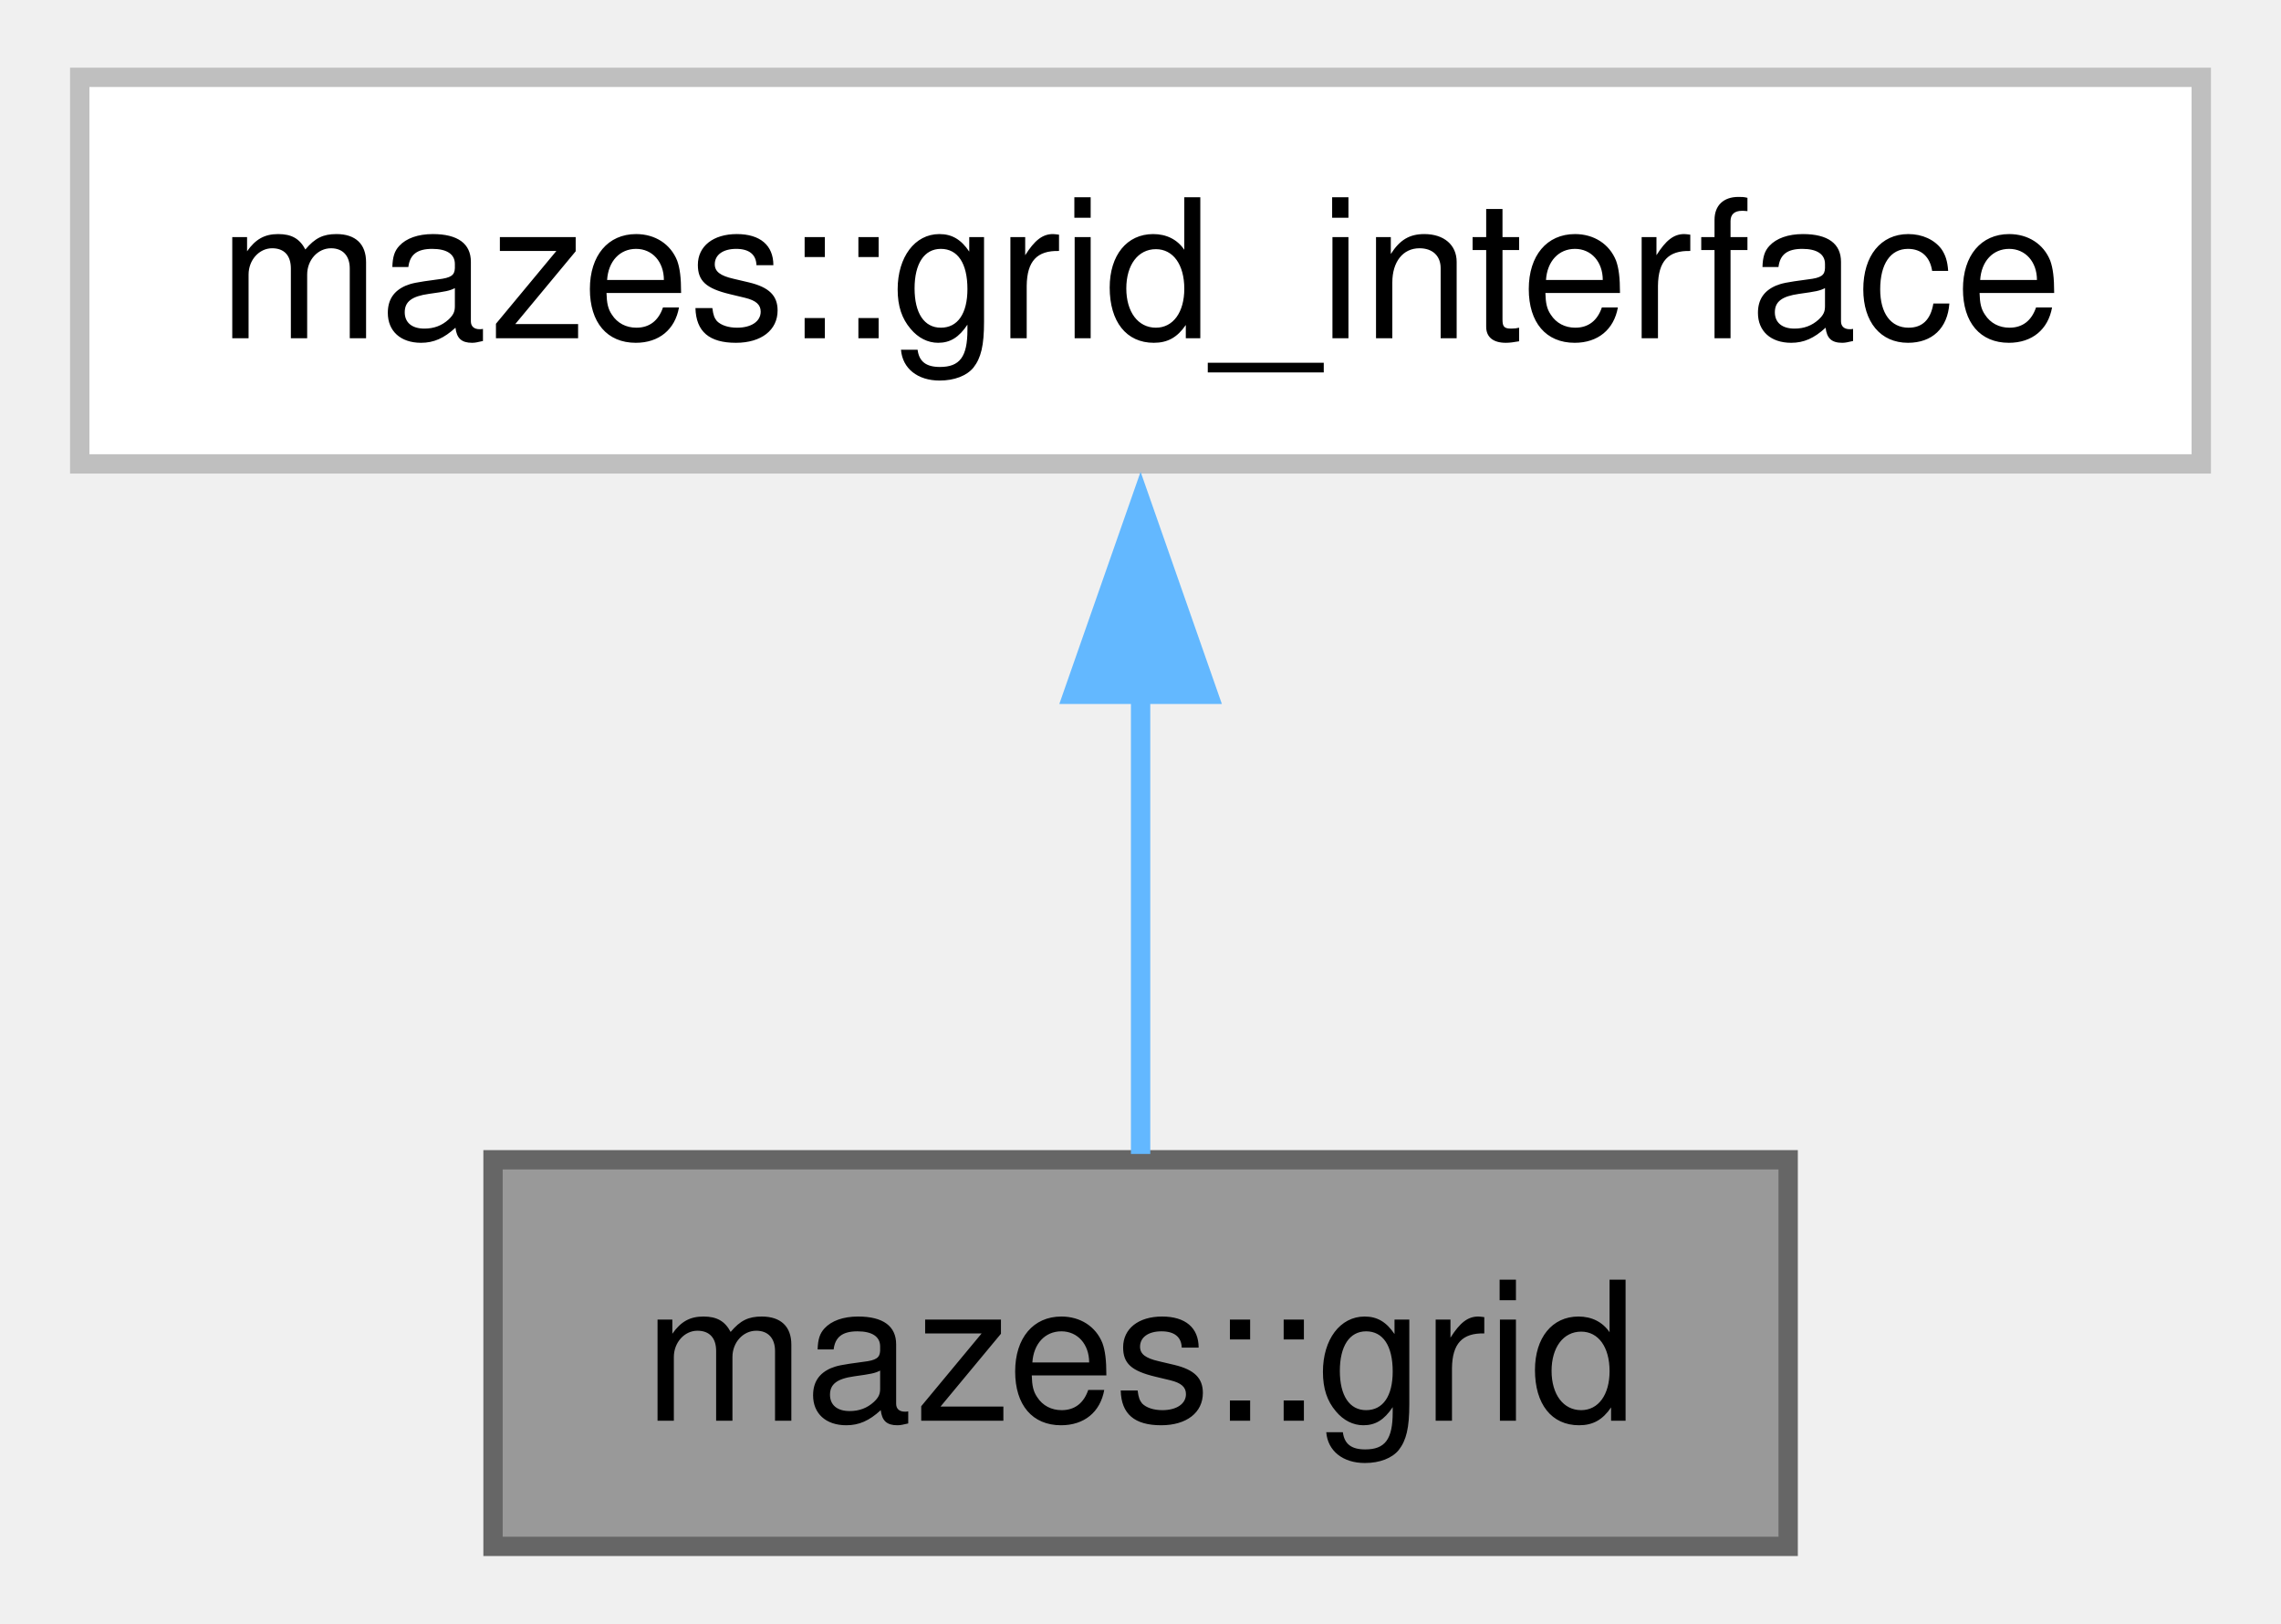
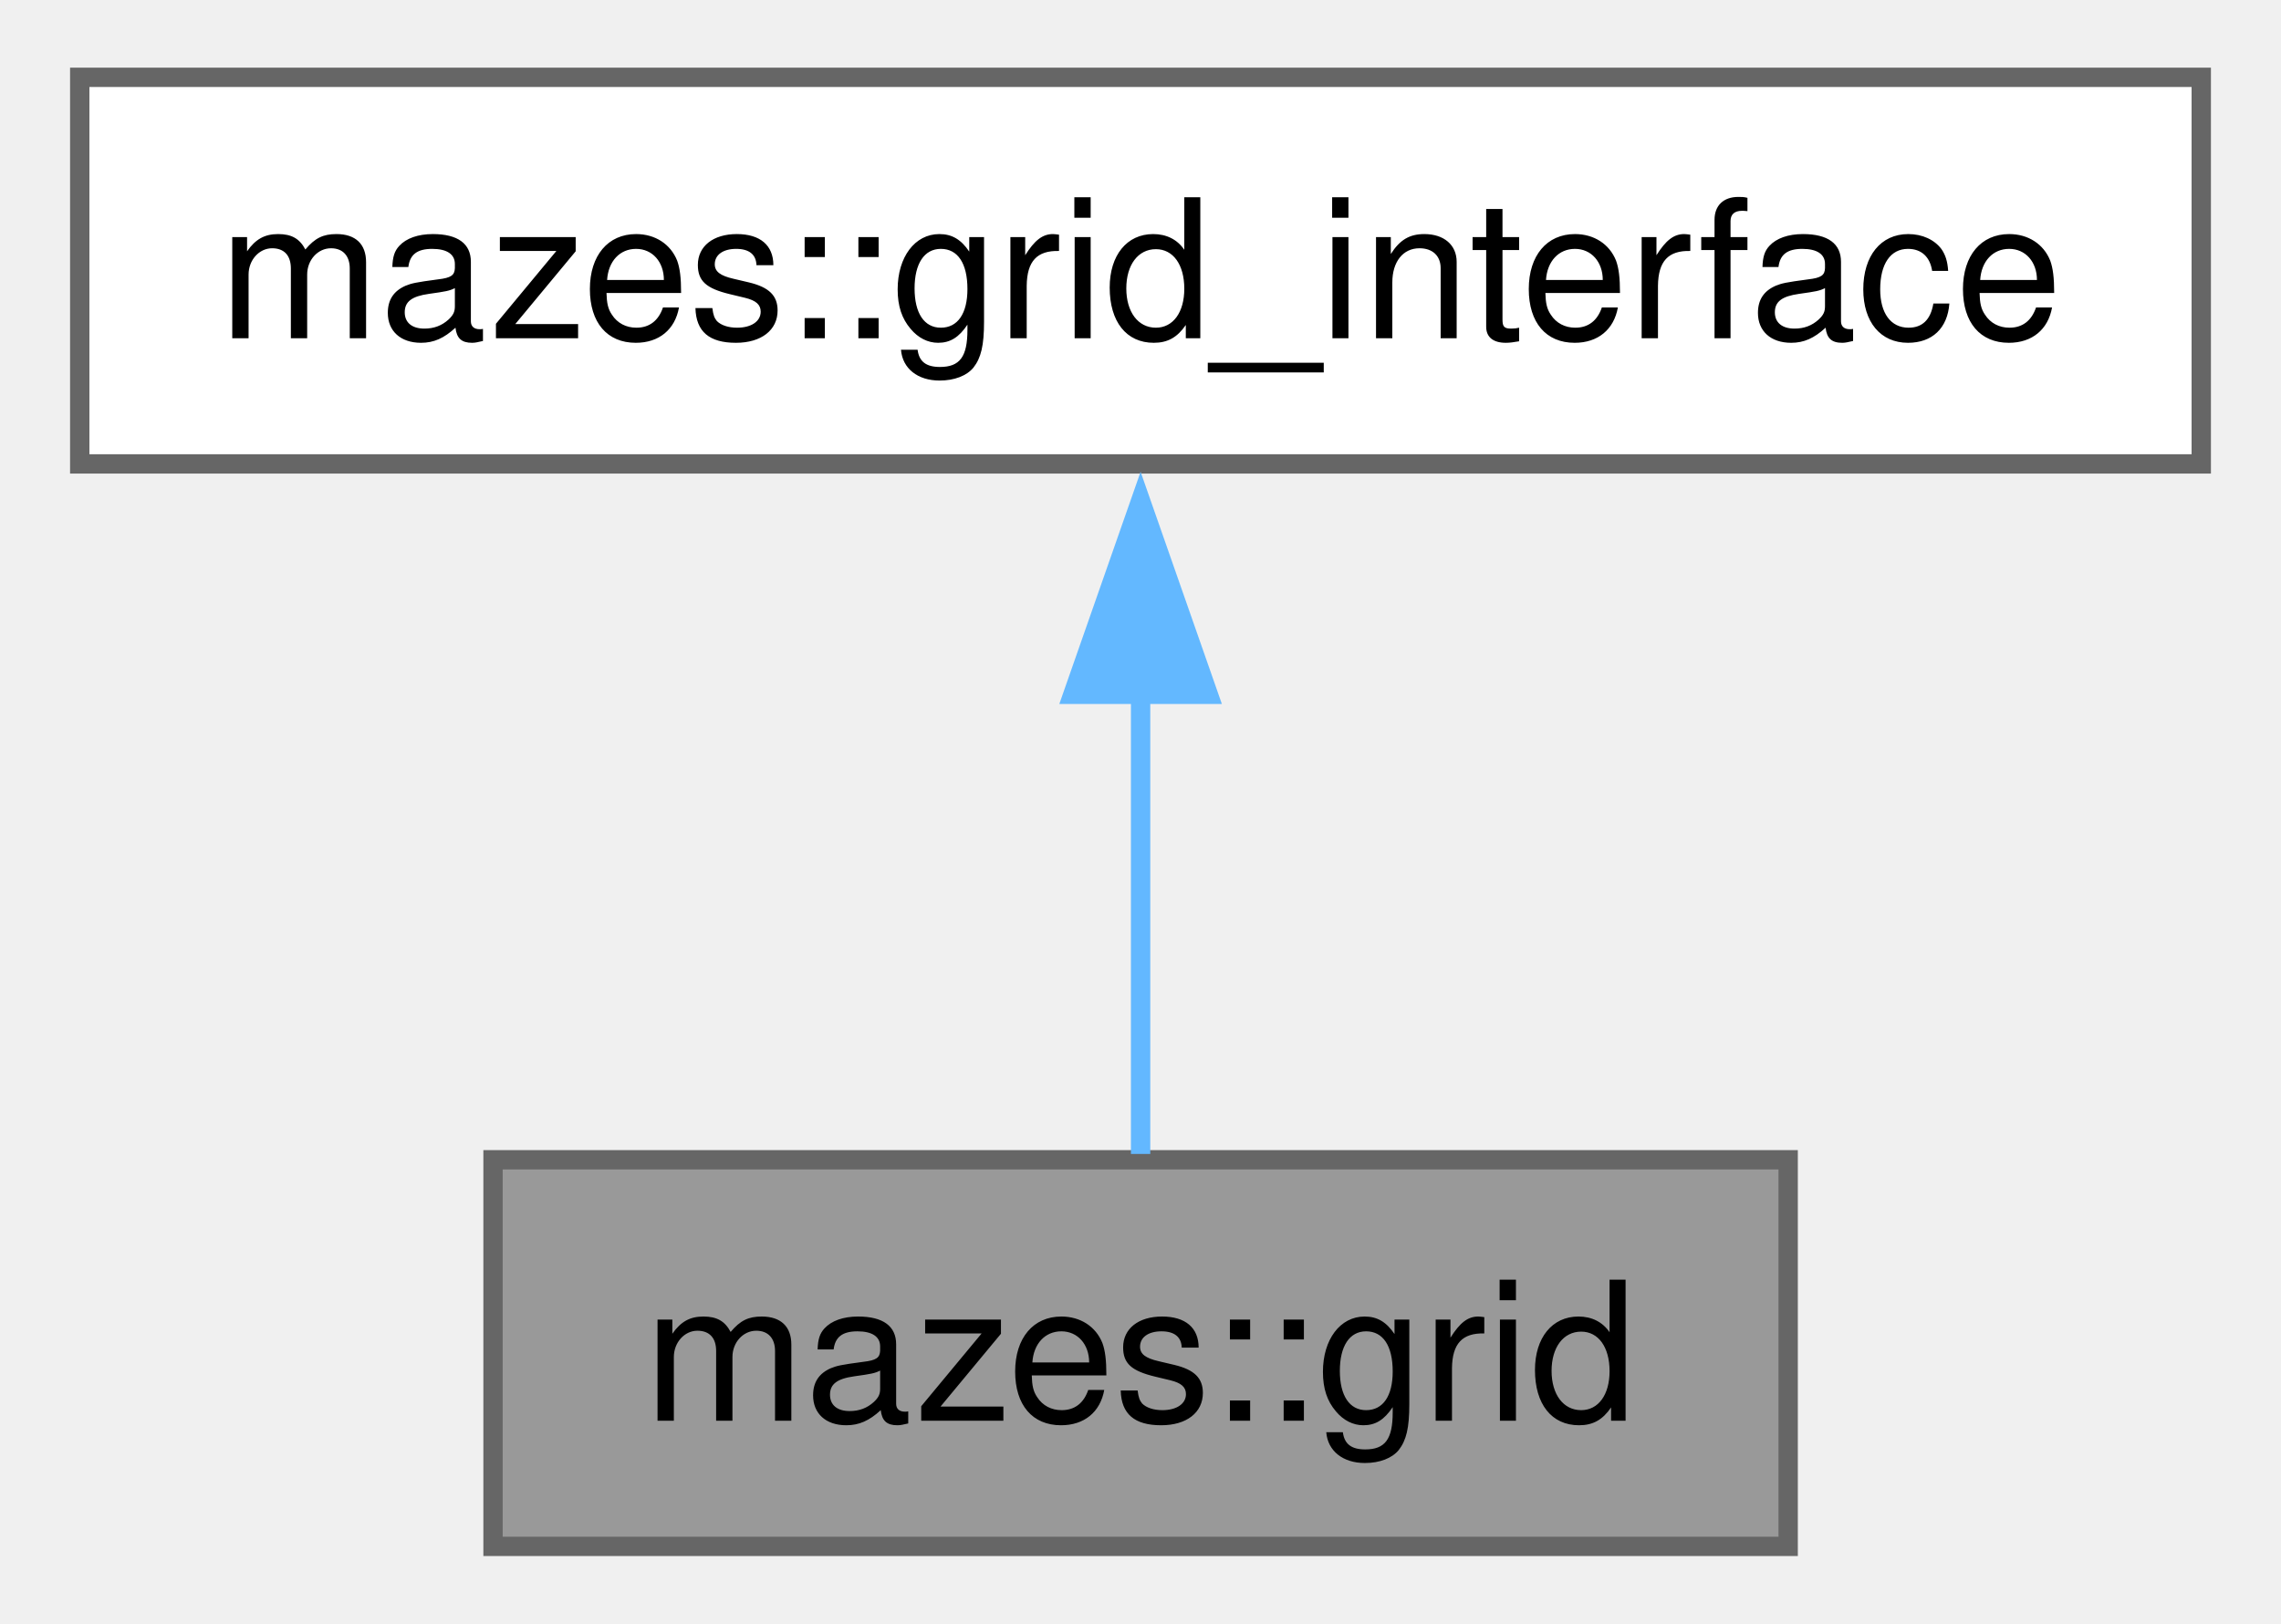
<svg xmlns="http://www.w3.org/2000/svg" xmlns:xlink="http://www.w3.org/1999/xlink" width="118pt" height="84pt" viewBox="0.00 0.00 117.75 84.00">
  <g id="graph0" class="graph" transform="scale(1 1) rotate(0) translate(4 80)">
    <g id="Node000001" class="node">
      <g id="a_Node000001">
-         <a xlink:title=" ">
+         <a xlink:title="General purpose grid class for maze generation.">
          <polygon fill="#999999" stroke="#666666" points="88.38,-20 21.38,-20 21.38,0 88.38,0 88.38,-20" />
          <text text-anchor="middle" x="54.88" y="-6.5" font-family="Helvetica,sans-Serif" font-size="10.00">mazes::grid</text>
        </a>
      </g>
    </g>
    <g id="Node000002" class="node">
      <g id="a_Node000002">
-         <a xlink:href="classmazes_1_1grid__interface.html" target="_top" xlink:title=" ">
-           <polygon fill="white" stroke="#bfbfbf" points="109.75,-76 0,-76 0,-56 109.75,-56 109.75,-76" />
+         <a xlink:href="classmazes_1_1grid__interface.html" target="_top" xlink:title="Interface for the grid class.">
+           <polygon fill="white" stroke="#666666" points="109.75,-76 0,-76 0,-56 109.75,-56 109.75,-76" />
          <text text-anchor="middle" x="54.88" y="-62.5" font-family="Helvetica,sans-Serif" font-size="10.00">mazes::grid_interface</text>
        </a>
      </g>
    </g>
    <g id="edge1_Node000001_Node000002" class="edge">
      <g id="a_edge1_Node000001_Node000002">
        <a xlink:title=" ">
          <path fill="none" stroke="#63b8ff" d="M54.88,-44.13C54.88,-35.9 54.88,-26.85 54.88,-20.3" />
          <polygon fill="#63b8ff" stroke="#63b8ff" points="51.38,-44.08 54.88,-54.08 58.38,-44.08 51.38,-44.08" />
        </a>
      </g>
    </g>
  </g>
</svg>
